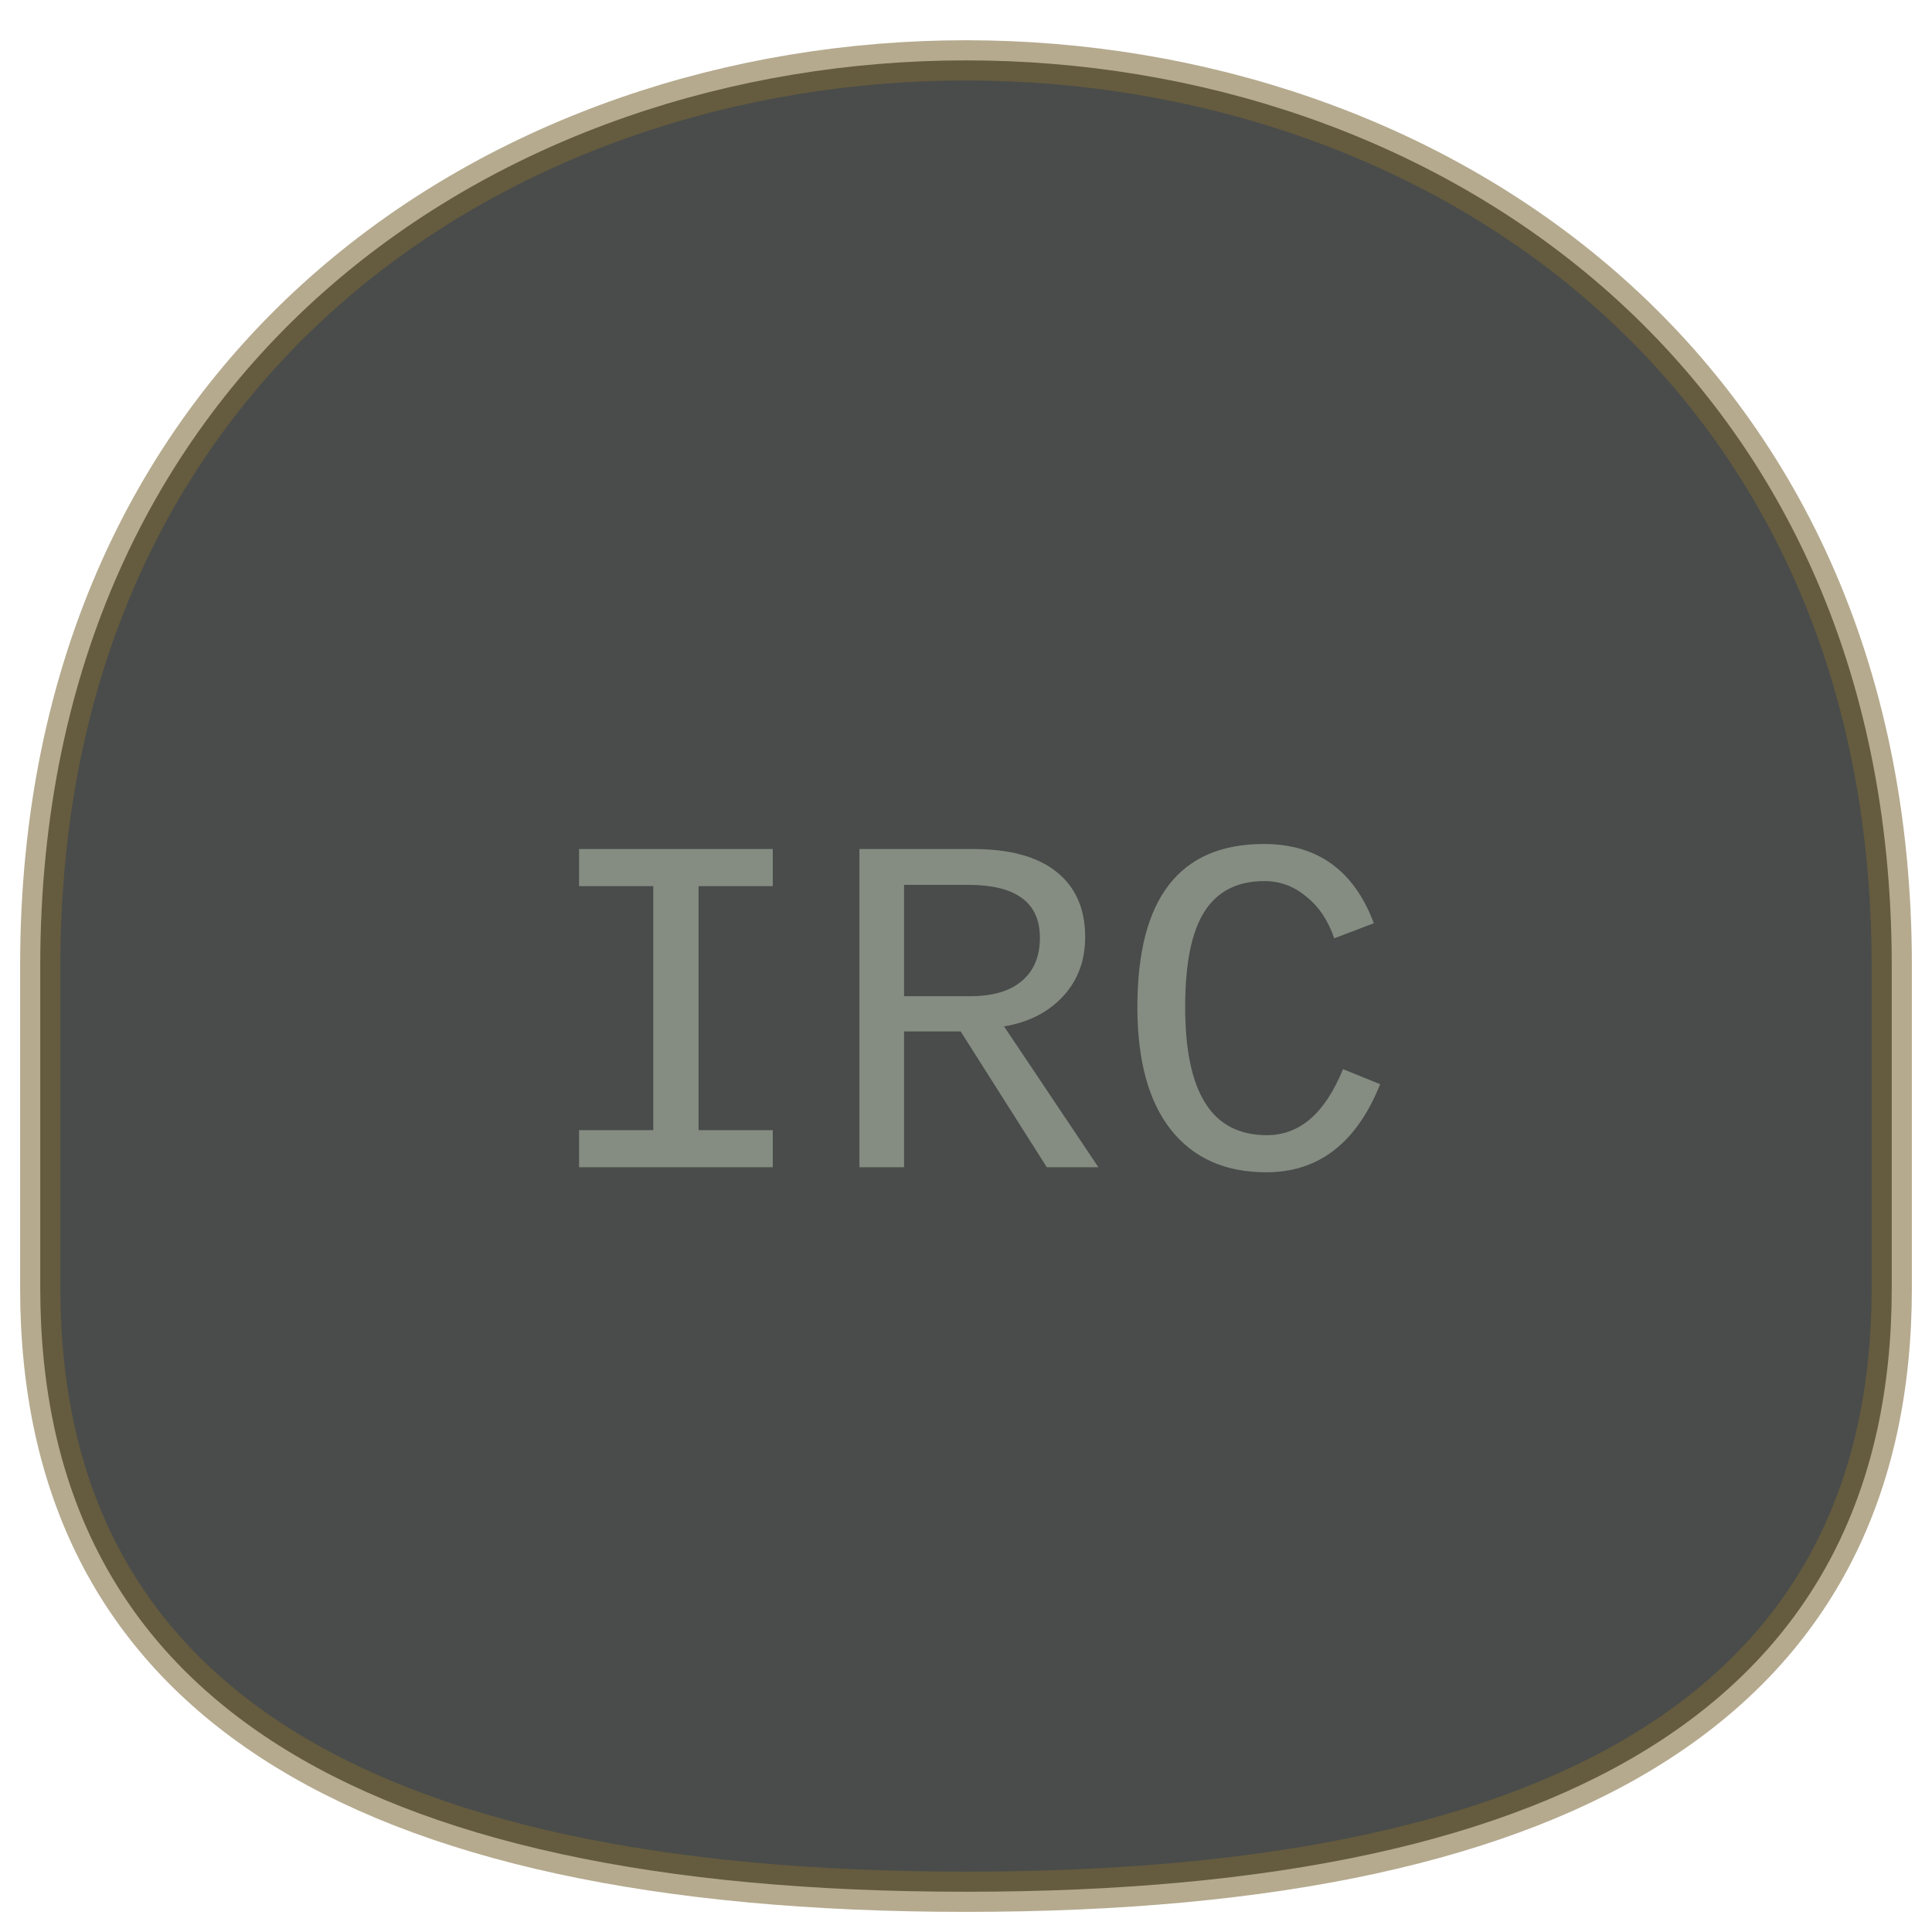
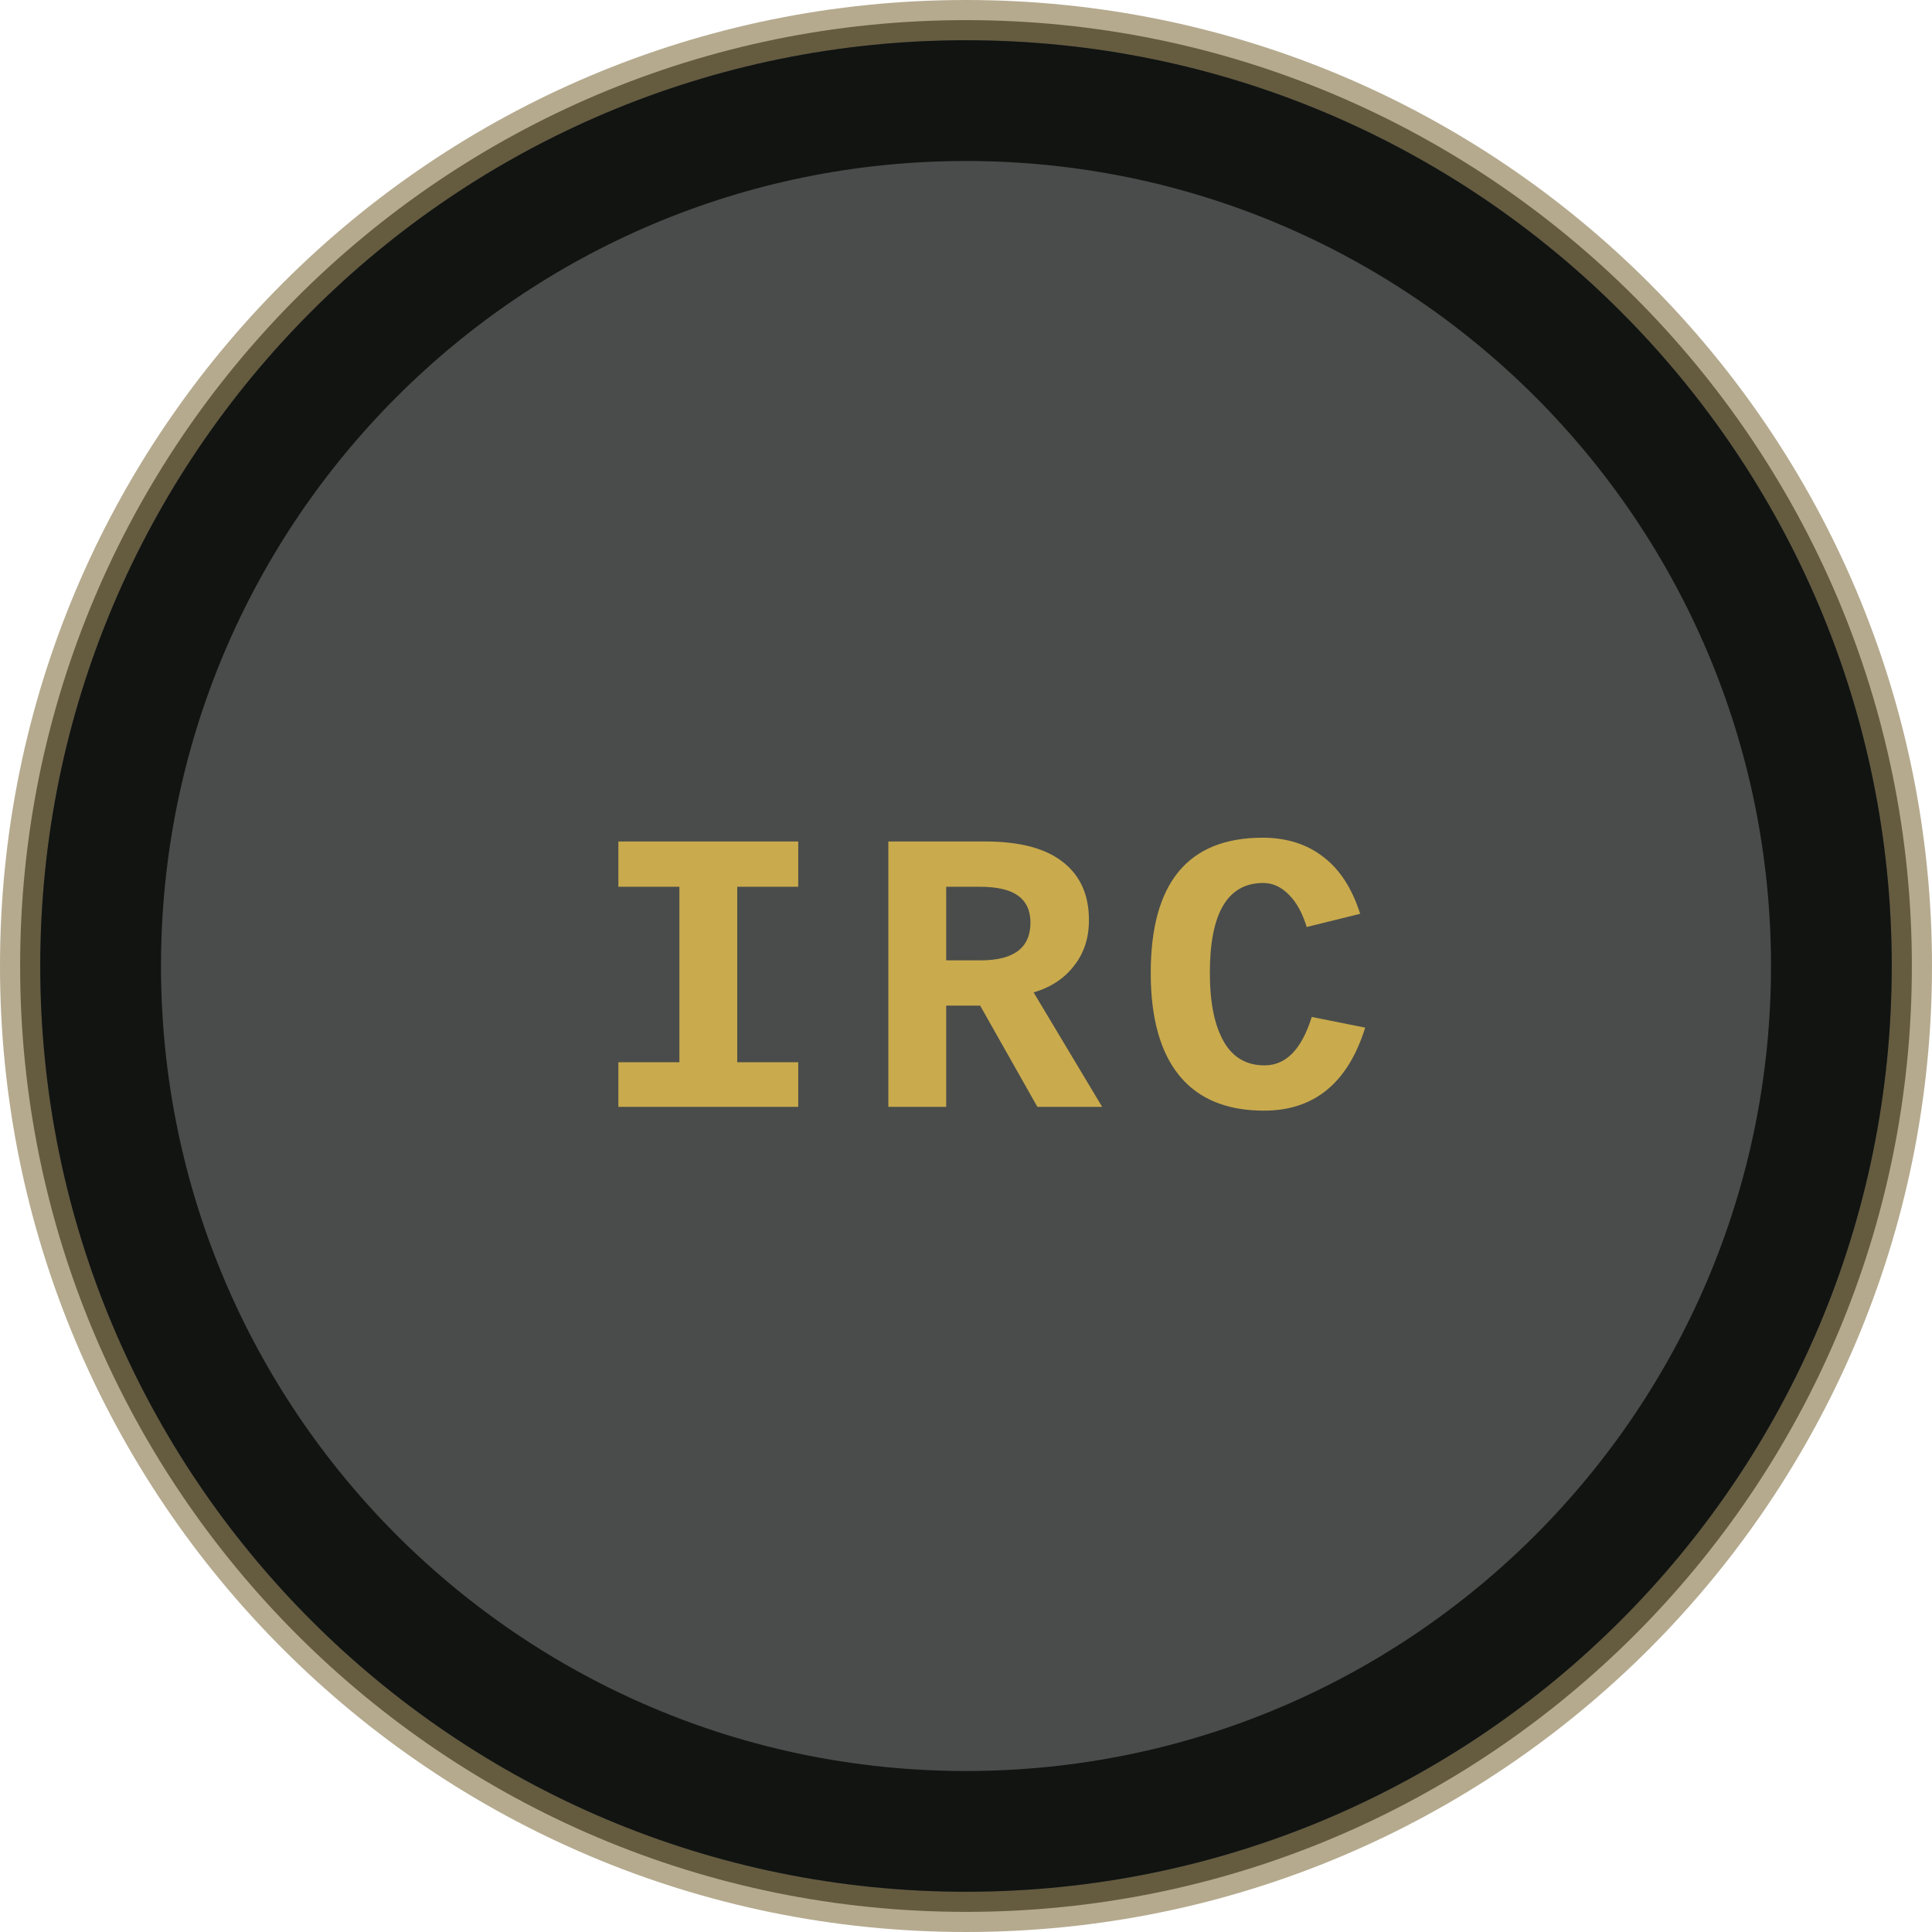
- <svg xmlns="http://www.w3.org/2000/svg" width="96" height="96" viewBox="0 0 48 48">
-   <path d="M1 24 C1 -6 47 -6 47 24 L47 32 Q47 47 24 47 Q1 47 1 32Z" fill="#040805" fill-opacity=".72" stroke="#7b6836" stroke-opacity=".56" />
-   <text x="24" y="29" text-anchor="middle" font-family="Liberation Mono" font-size="12" fill="#858d83">IRC</text>
+ <svg xmlns="http://www.w3.org/2000/svg" width="192" height="192" viewBox="0 0 48 48">
+   <circle cx="24" cy="24" r="23.5" fill="#040805" fill-opacity=".72" stroke="#7b6836" stroke-opacity=".56" />
+   <circle cx="24" cy="24" r="21.5" fill="none" stroke="#020402" stroke-width="3" stroke-opacity=".78" />
+   <text x="24.4" y="27.5" text-anchor="middle" fill="#c9aa4d" font-family="Liberation Mono" font-size="10" font-weight="700" letter-spacing=".8">IRC</text>
</svg>
